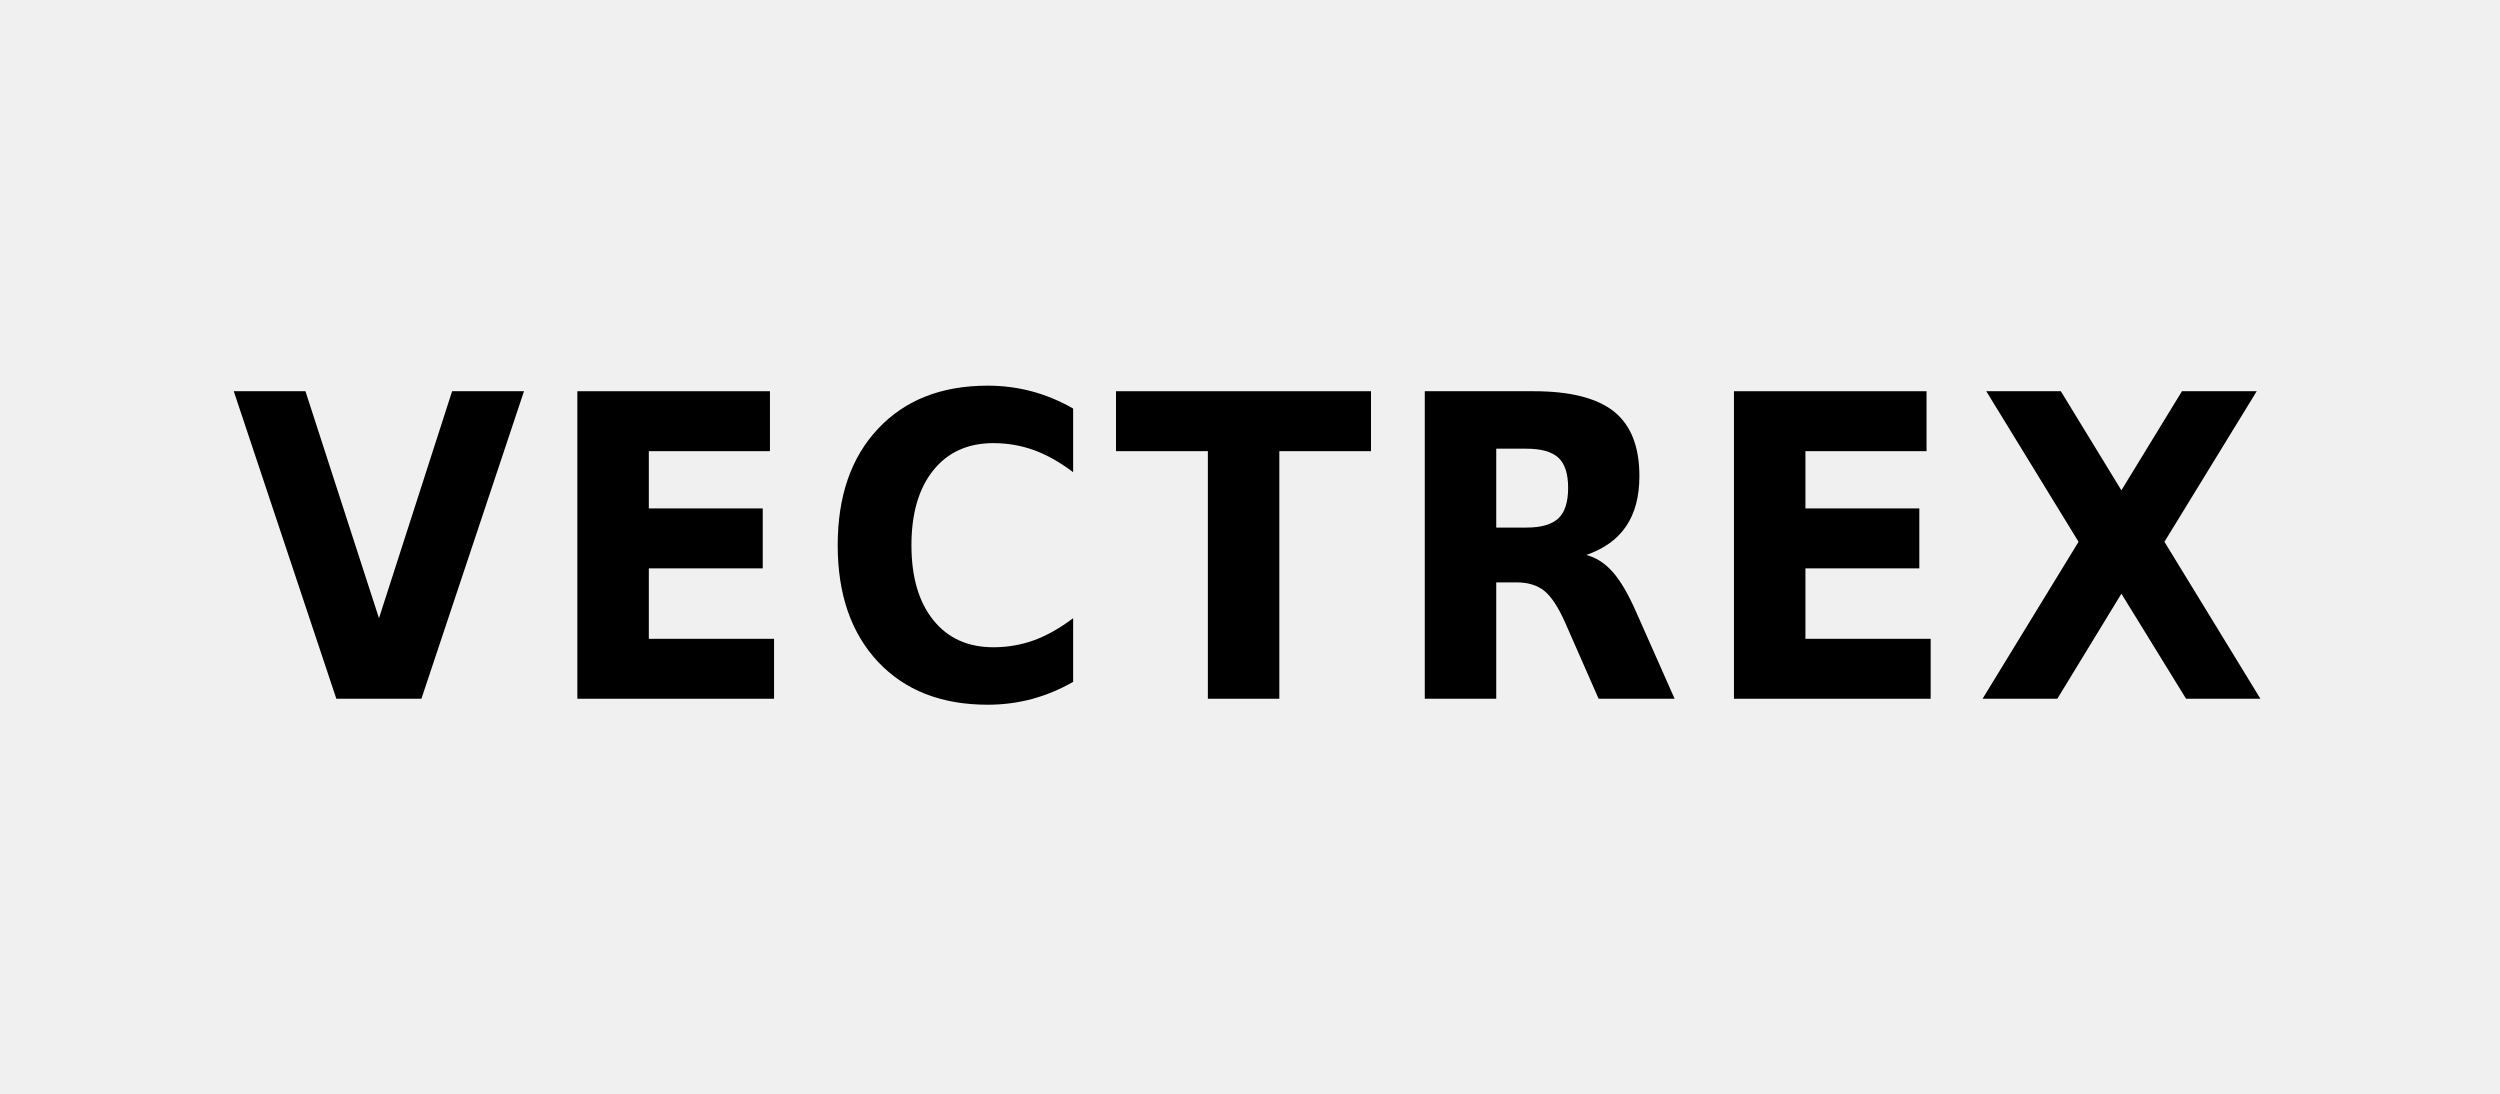
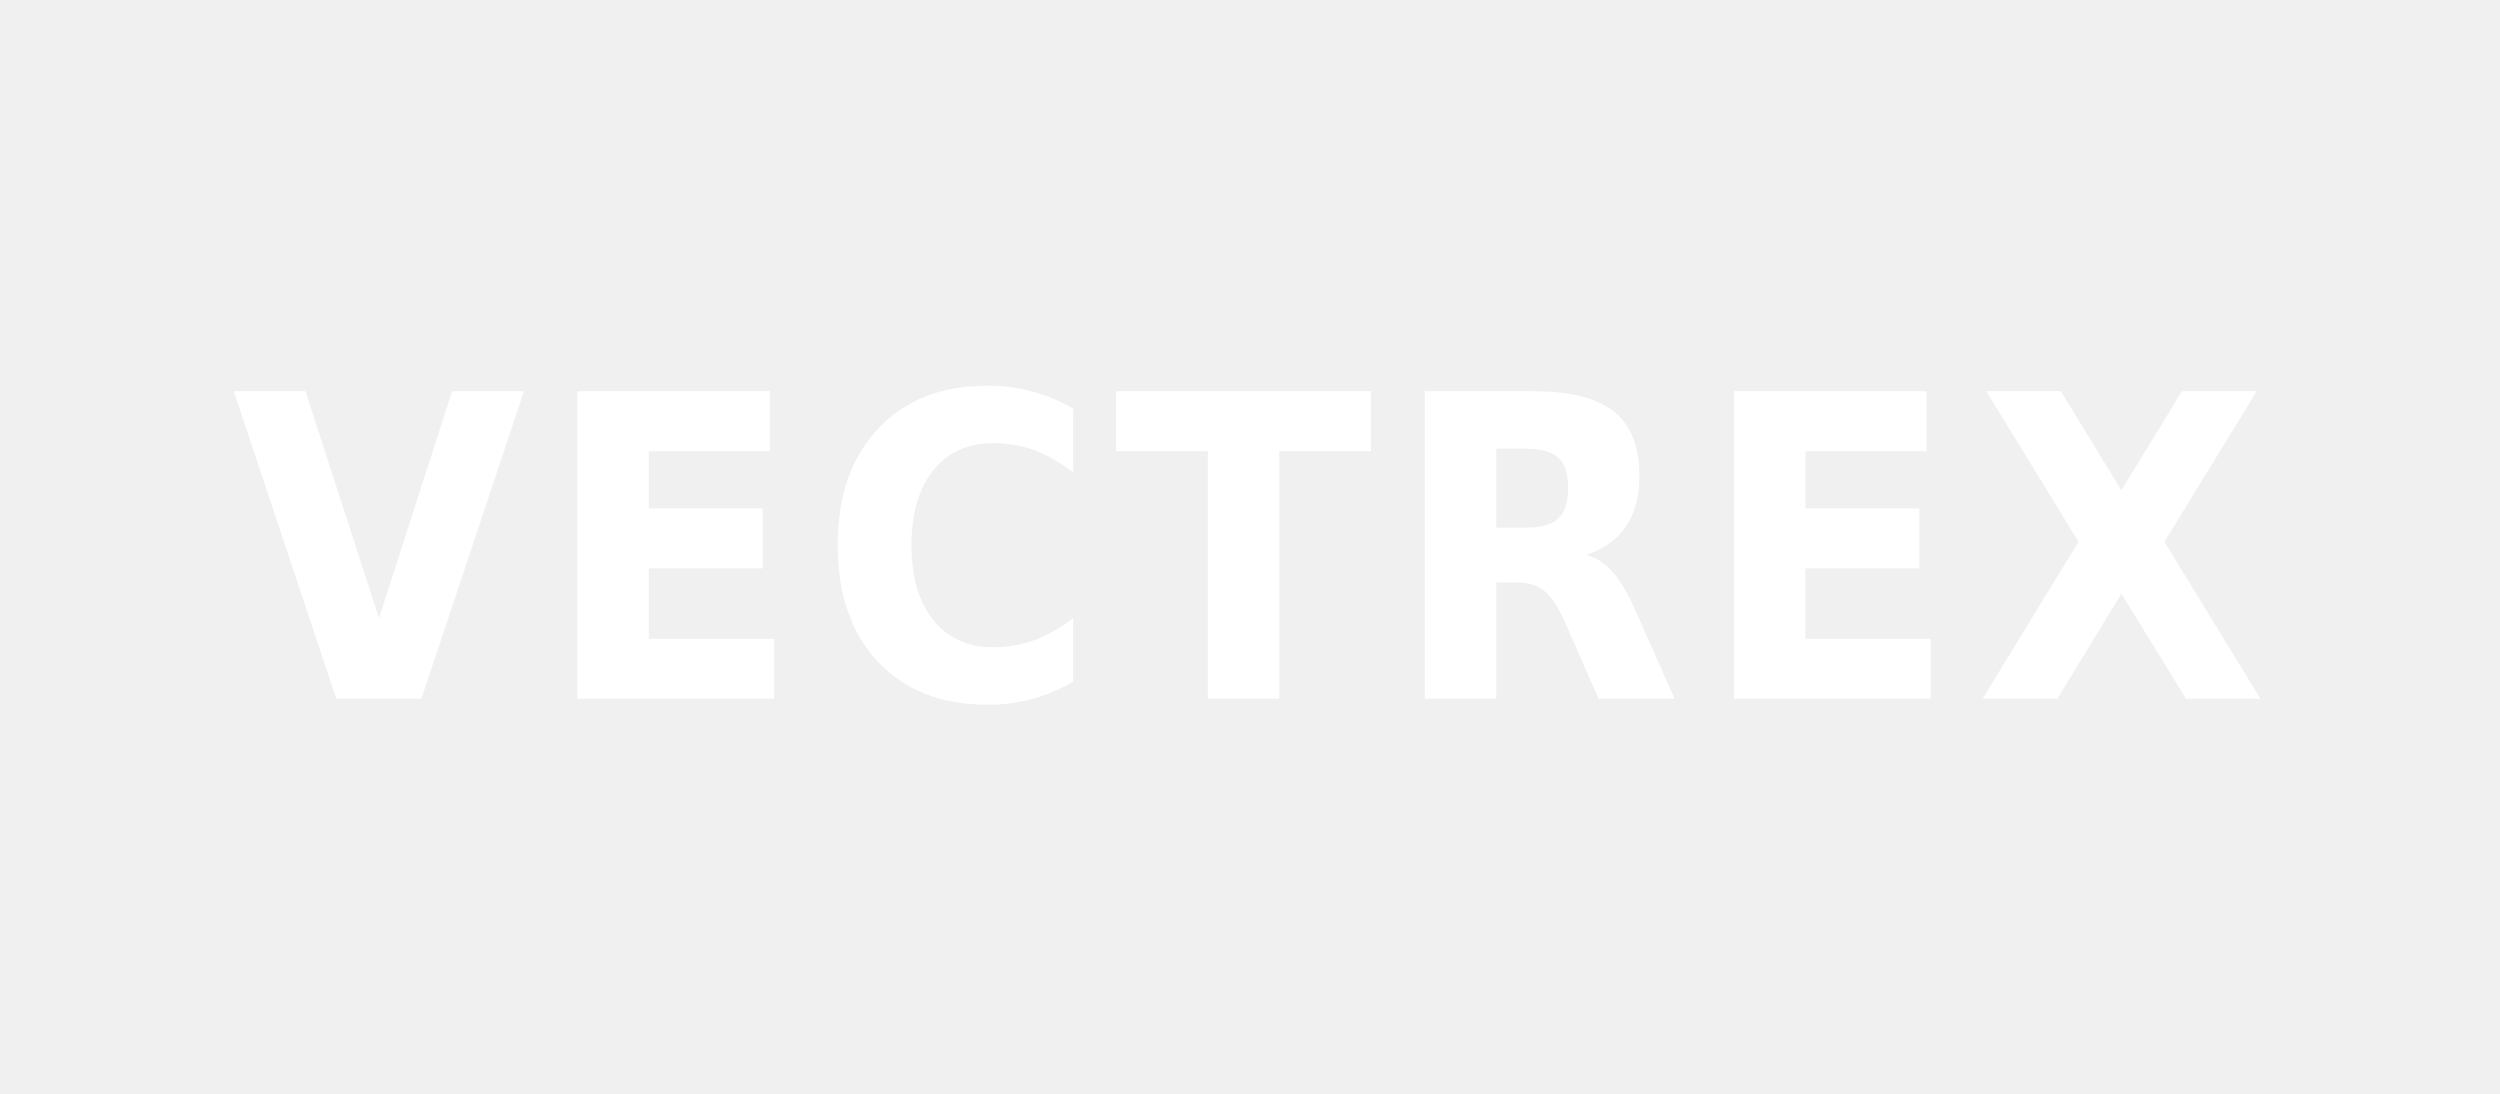
- <svg xmlns="http://www.w3.org/2000/svg" viewBox="0 0 640 280" width="640" height="280" fill="currentColor">
+ <svg xmlns="http://www.w3.org/2000/svg" viewBox="0 0 640 280" width="640" height="280" fill="#fff">
  <path transform="translate(59.37 178.88) scale(0.05273)" d="M9 -1493L357 -1493L714 -391L1069 -1493L1418 -1493L920 0L507 0L9 -1493Z" />
  <path transform="translate(138.89 178.88) scale(0.05273)" d="M169 -1493L1104 -1493L1104 -1202L516 -1202L516 -924L1069 -924L1069 -633L516 -633L516 -291L1124 -291L1124 0L169 0L169 -1493Z" />
  <path transform="translate(209.6 178.88) scale(0.05273)" d="M1235 -82Q1139 -27 1036 1Q932 29 820 29Q484 29 288 -179Q92 -388 92 -745Q92 -1103 288 -1311Q484 -1520 820 -1520Q932 -1520 1036 -1492Q1139 -1464 1235 -1409L1235 -1100Q1138 -1173 1045 -1207Q951 -1241 848 -1241Q662 -1241 556 -1109Q450 -977 450 -745Q450 -514 556 -382Q662 -250 848 -250Q951 -250 1045 -284Q1138 -318 1235 -391L1235 -82Z" />
  <path transform="translate(285.22 178.88) scale(0.05273)" d="M9 -1493L1247 -1493L1247 -1202L802 -1202L802 0L455 0L455 -1202L9 -1202L9 -1493Z" />
  <path transform="translate(355.83 178.88) scale(0.05273)" d="M662 -831Q770 -831 818 -876Q865 -921 865 -1024Q865 -1126 818 -1170Q770 -1214 662 -1214L516 -1214L516 -831L662 -831ZM516 -565L516 0L169 0L169 -1493L698 -1493Q964 -1493 1088 -1394Q1211 -1295 1211 -1081Q1211 -933 1147 -838Q1083 -743 953 -698Q1024 -680 1081 -616Q1137 -553 1194 -424L1382 0L1013 0L850 -371Q800 -483 749 -524Q698 -565 614 -565L516 -565Z" />
  <path transform="translate(434.98 178.88) scale(0.05273)" d="M169 -1493L1104 -1493L1104 -1202L516 -1202L516 -924L1069 -924L1069 -633L516 -633L516 -291L1124 -291L1124 0L169 0L169 -1493Z" />
  <path transform="translate(505.69 178.88) scale(0.05273)" d="M918 -762L1384 0L1023 0L709 -510L398 0L35 0L501 -762L53 -1493L415 -1493L709 -1012L1003 -1493L1366 -1493L918 -762Z" />
</svg>
